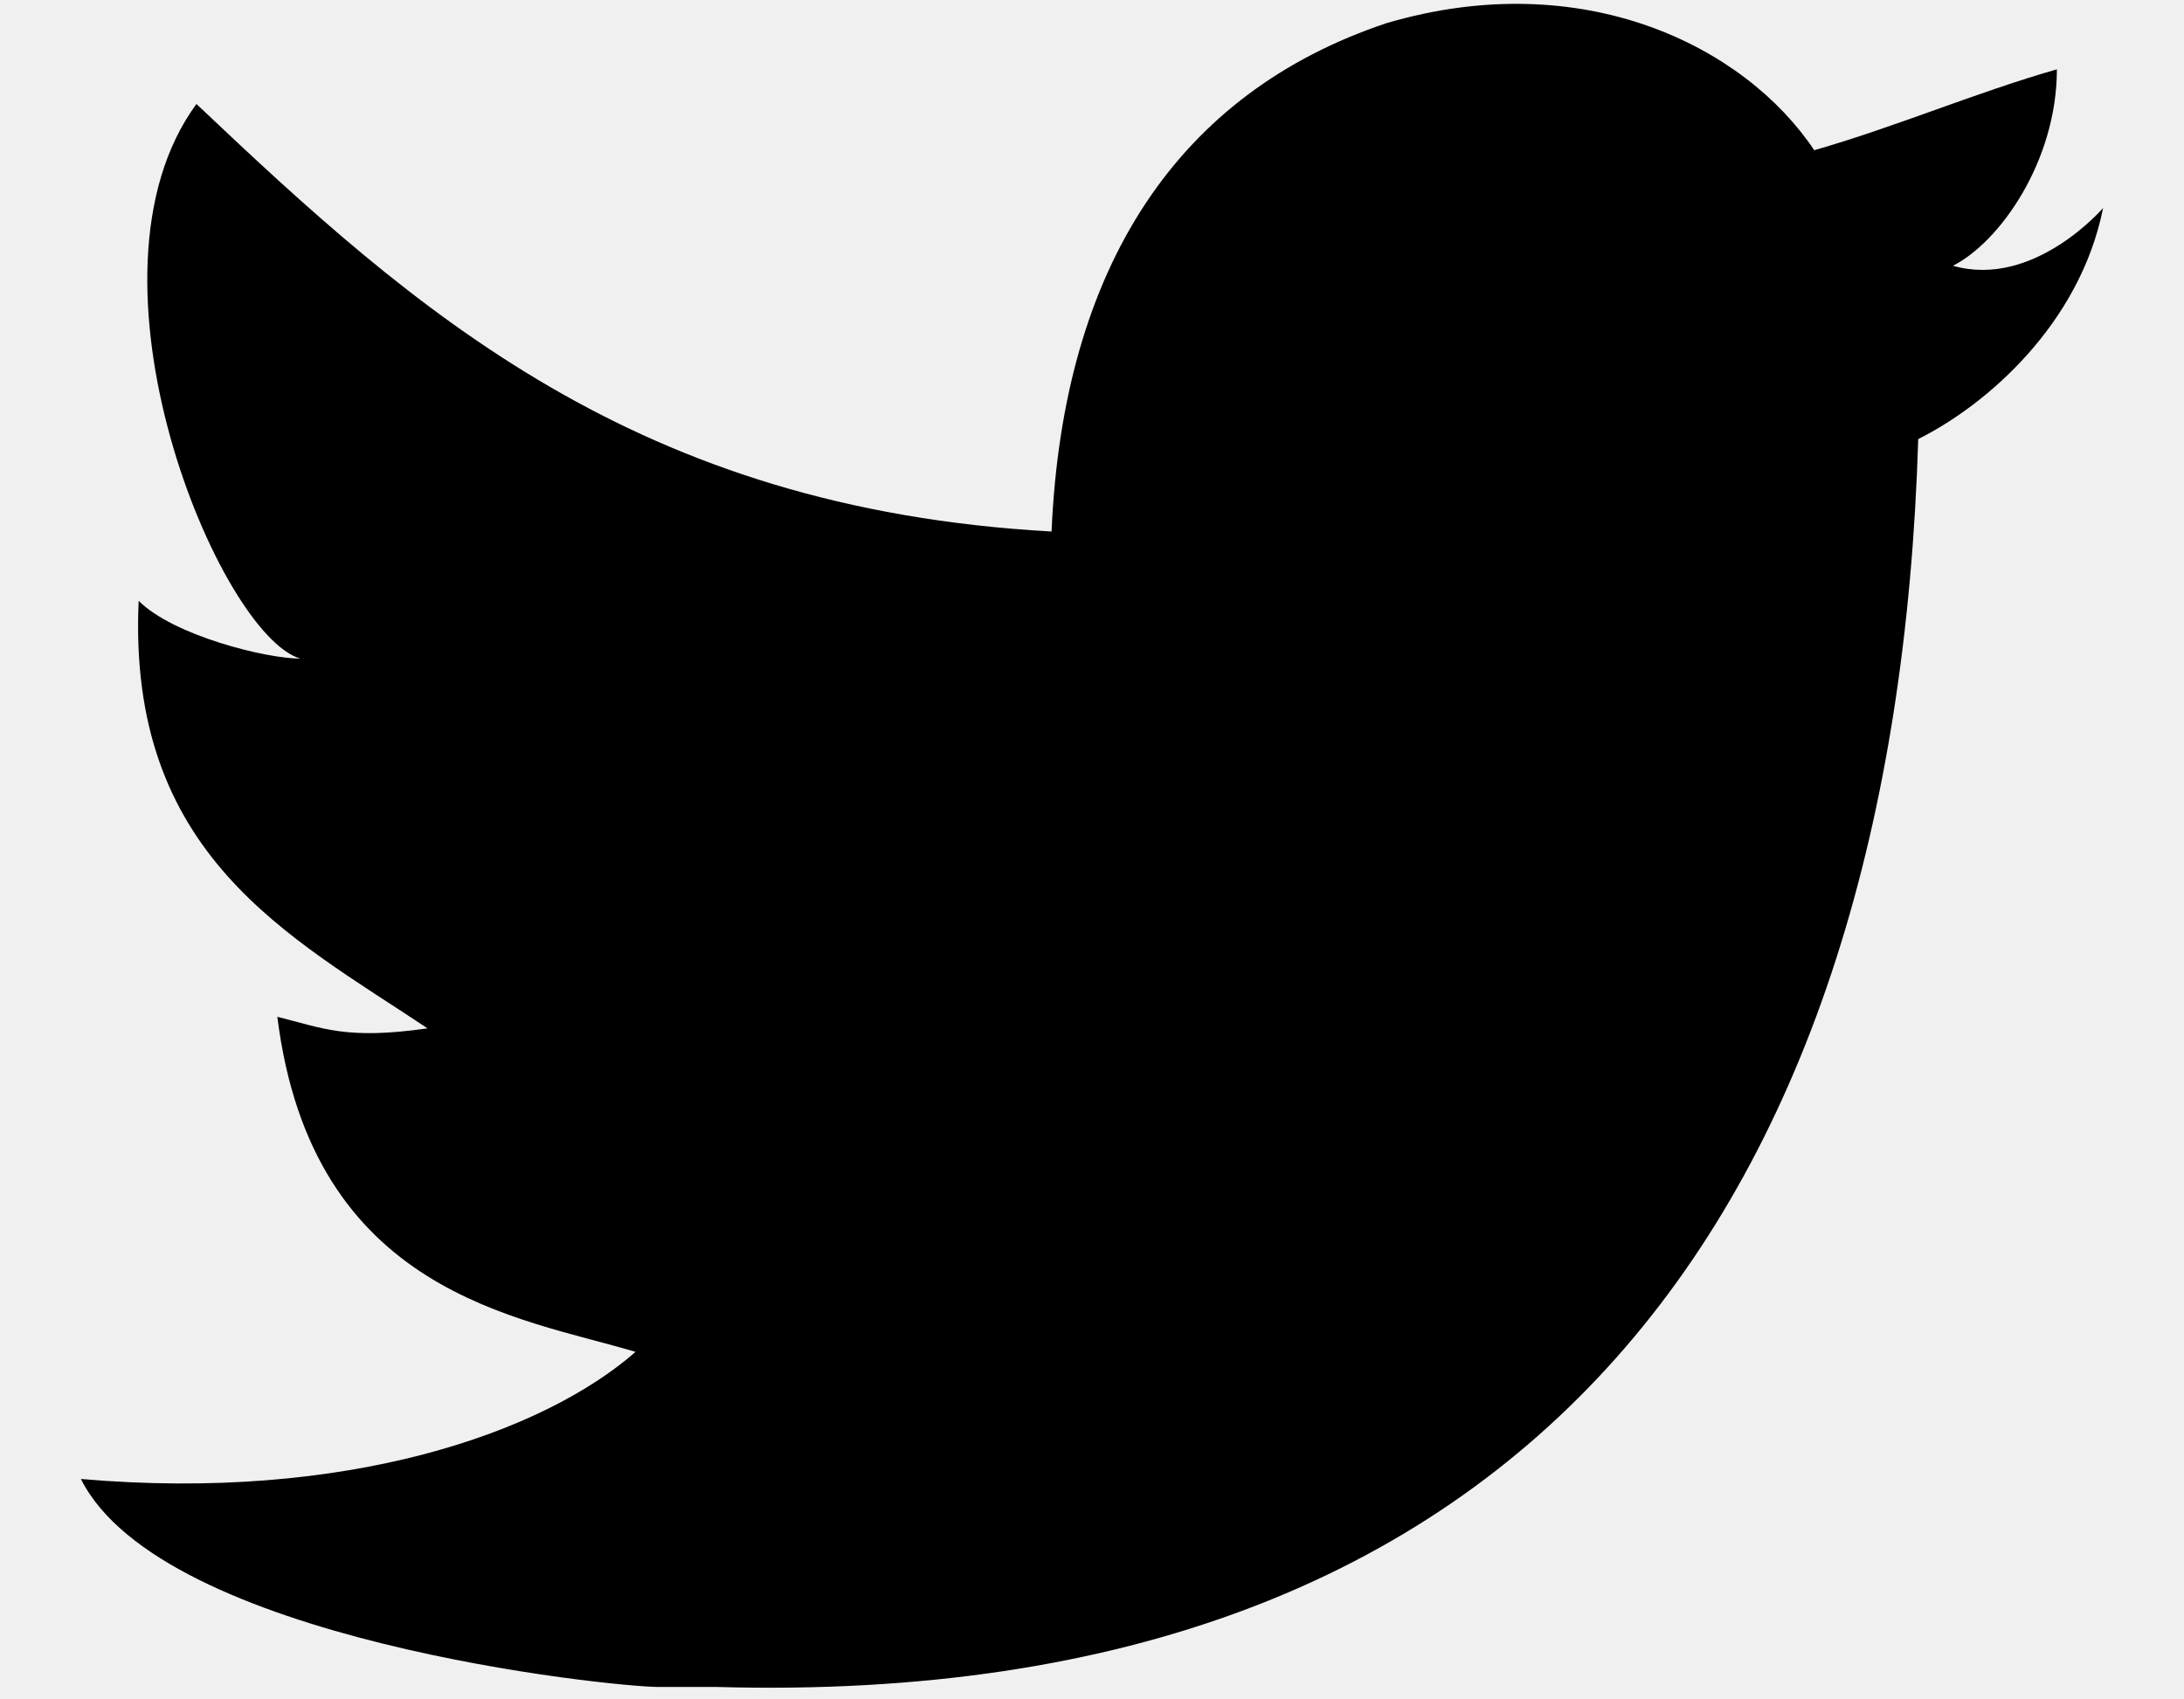
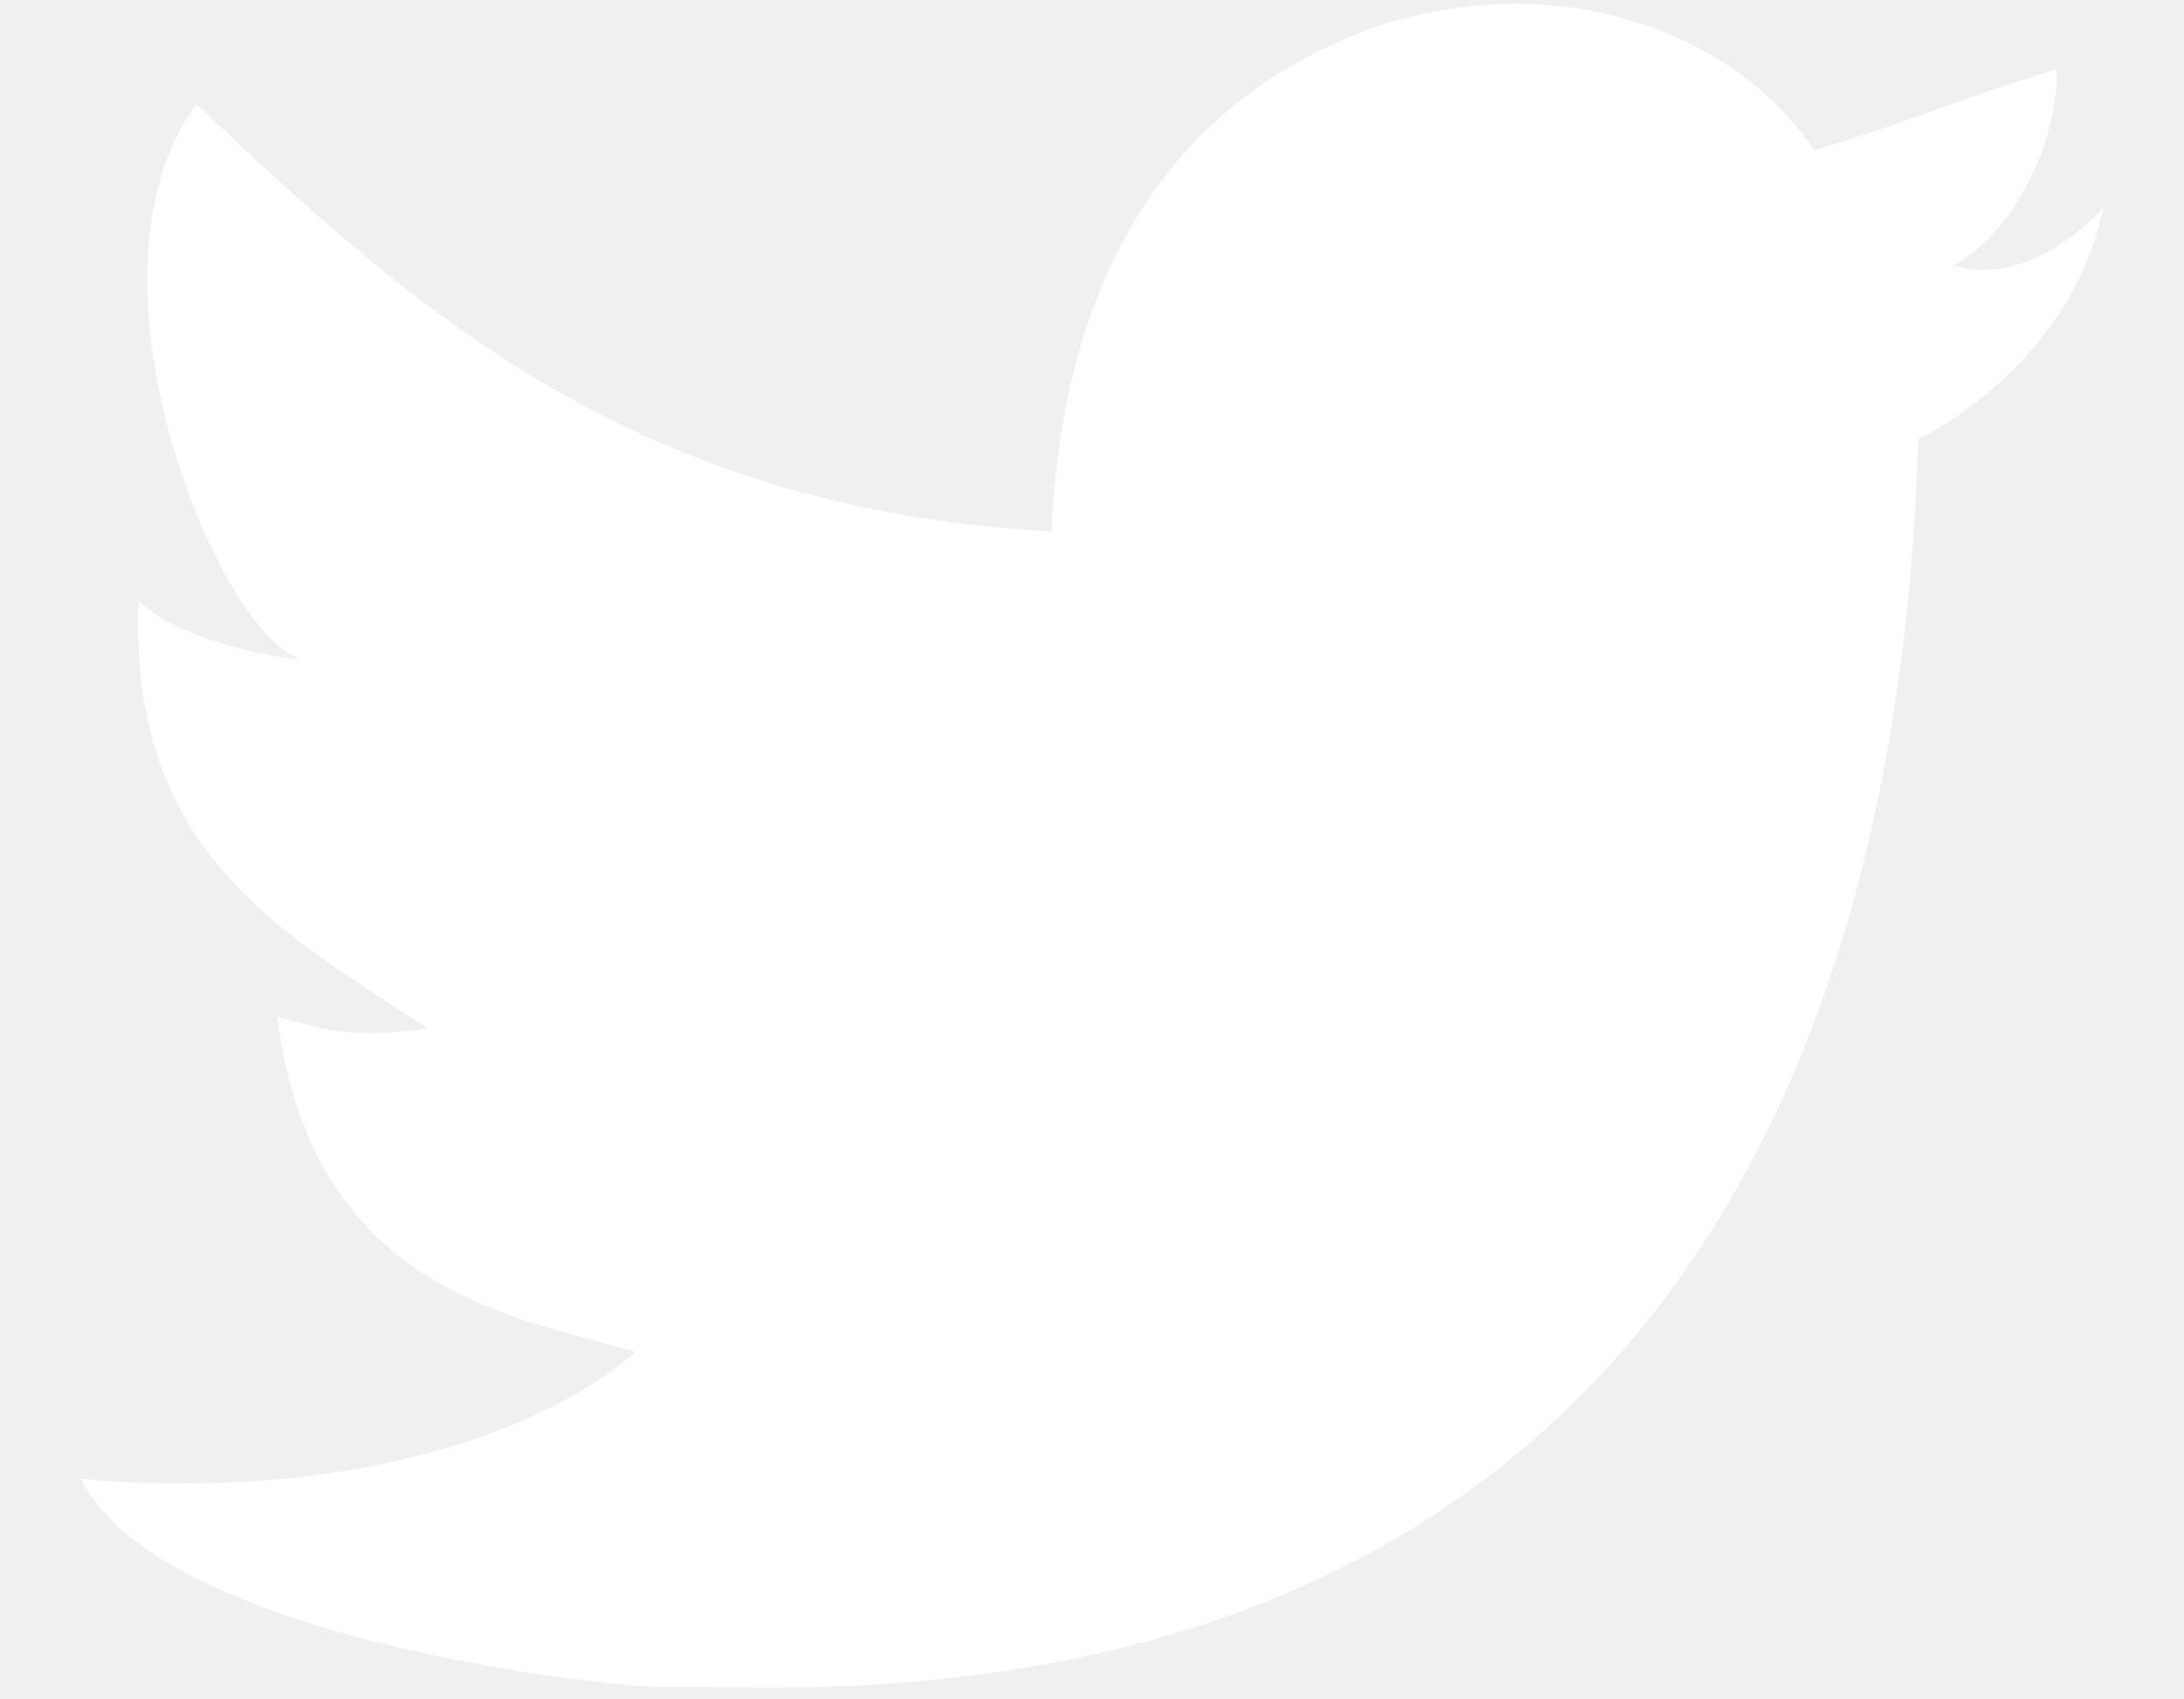
- <svg xmlns="http://www.w3.org/2000/svg" viewBox="0 0 17.5 14.7" width="18" height="14">
+ <svg xmlns="http://www.w3.org/2000/svg" viewBox="0 0 17.5 14.7" width="18" height="14" fill="#ffffff">
  <path d="M11.3.2C13-.3 14.4.4 15 1.3c.7-.2 1.4-.5 2.1-.7 0 .8-.5 1.5-.9 1.7.7.2 1.3-.5 1.3-.5-.2 1-1 1.7-1.6 2-.2 6.6-3.3 11-10.4 10.8H5c-.4 0-4.3-.4-5-1.8 2.3.2 4-.4 4.8-1.1-1-.3-2.8-.5-3.1-2.9.4.1.6.2 1.3.1C1.8 8.1.4 7.4.5 5.2c.3.3 1.1.5 1.4.5-.7-.2-2-3.3-.9-4.8 1.9 1.8 3.8 3.5 7.4 3.7C8.5 2.3 9.5.8 11.3.2z" />
</svg>
